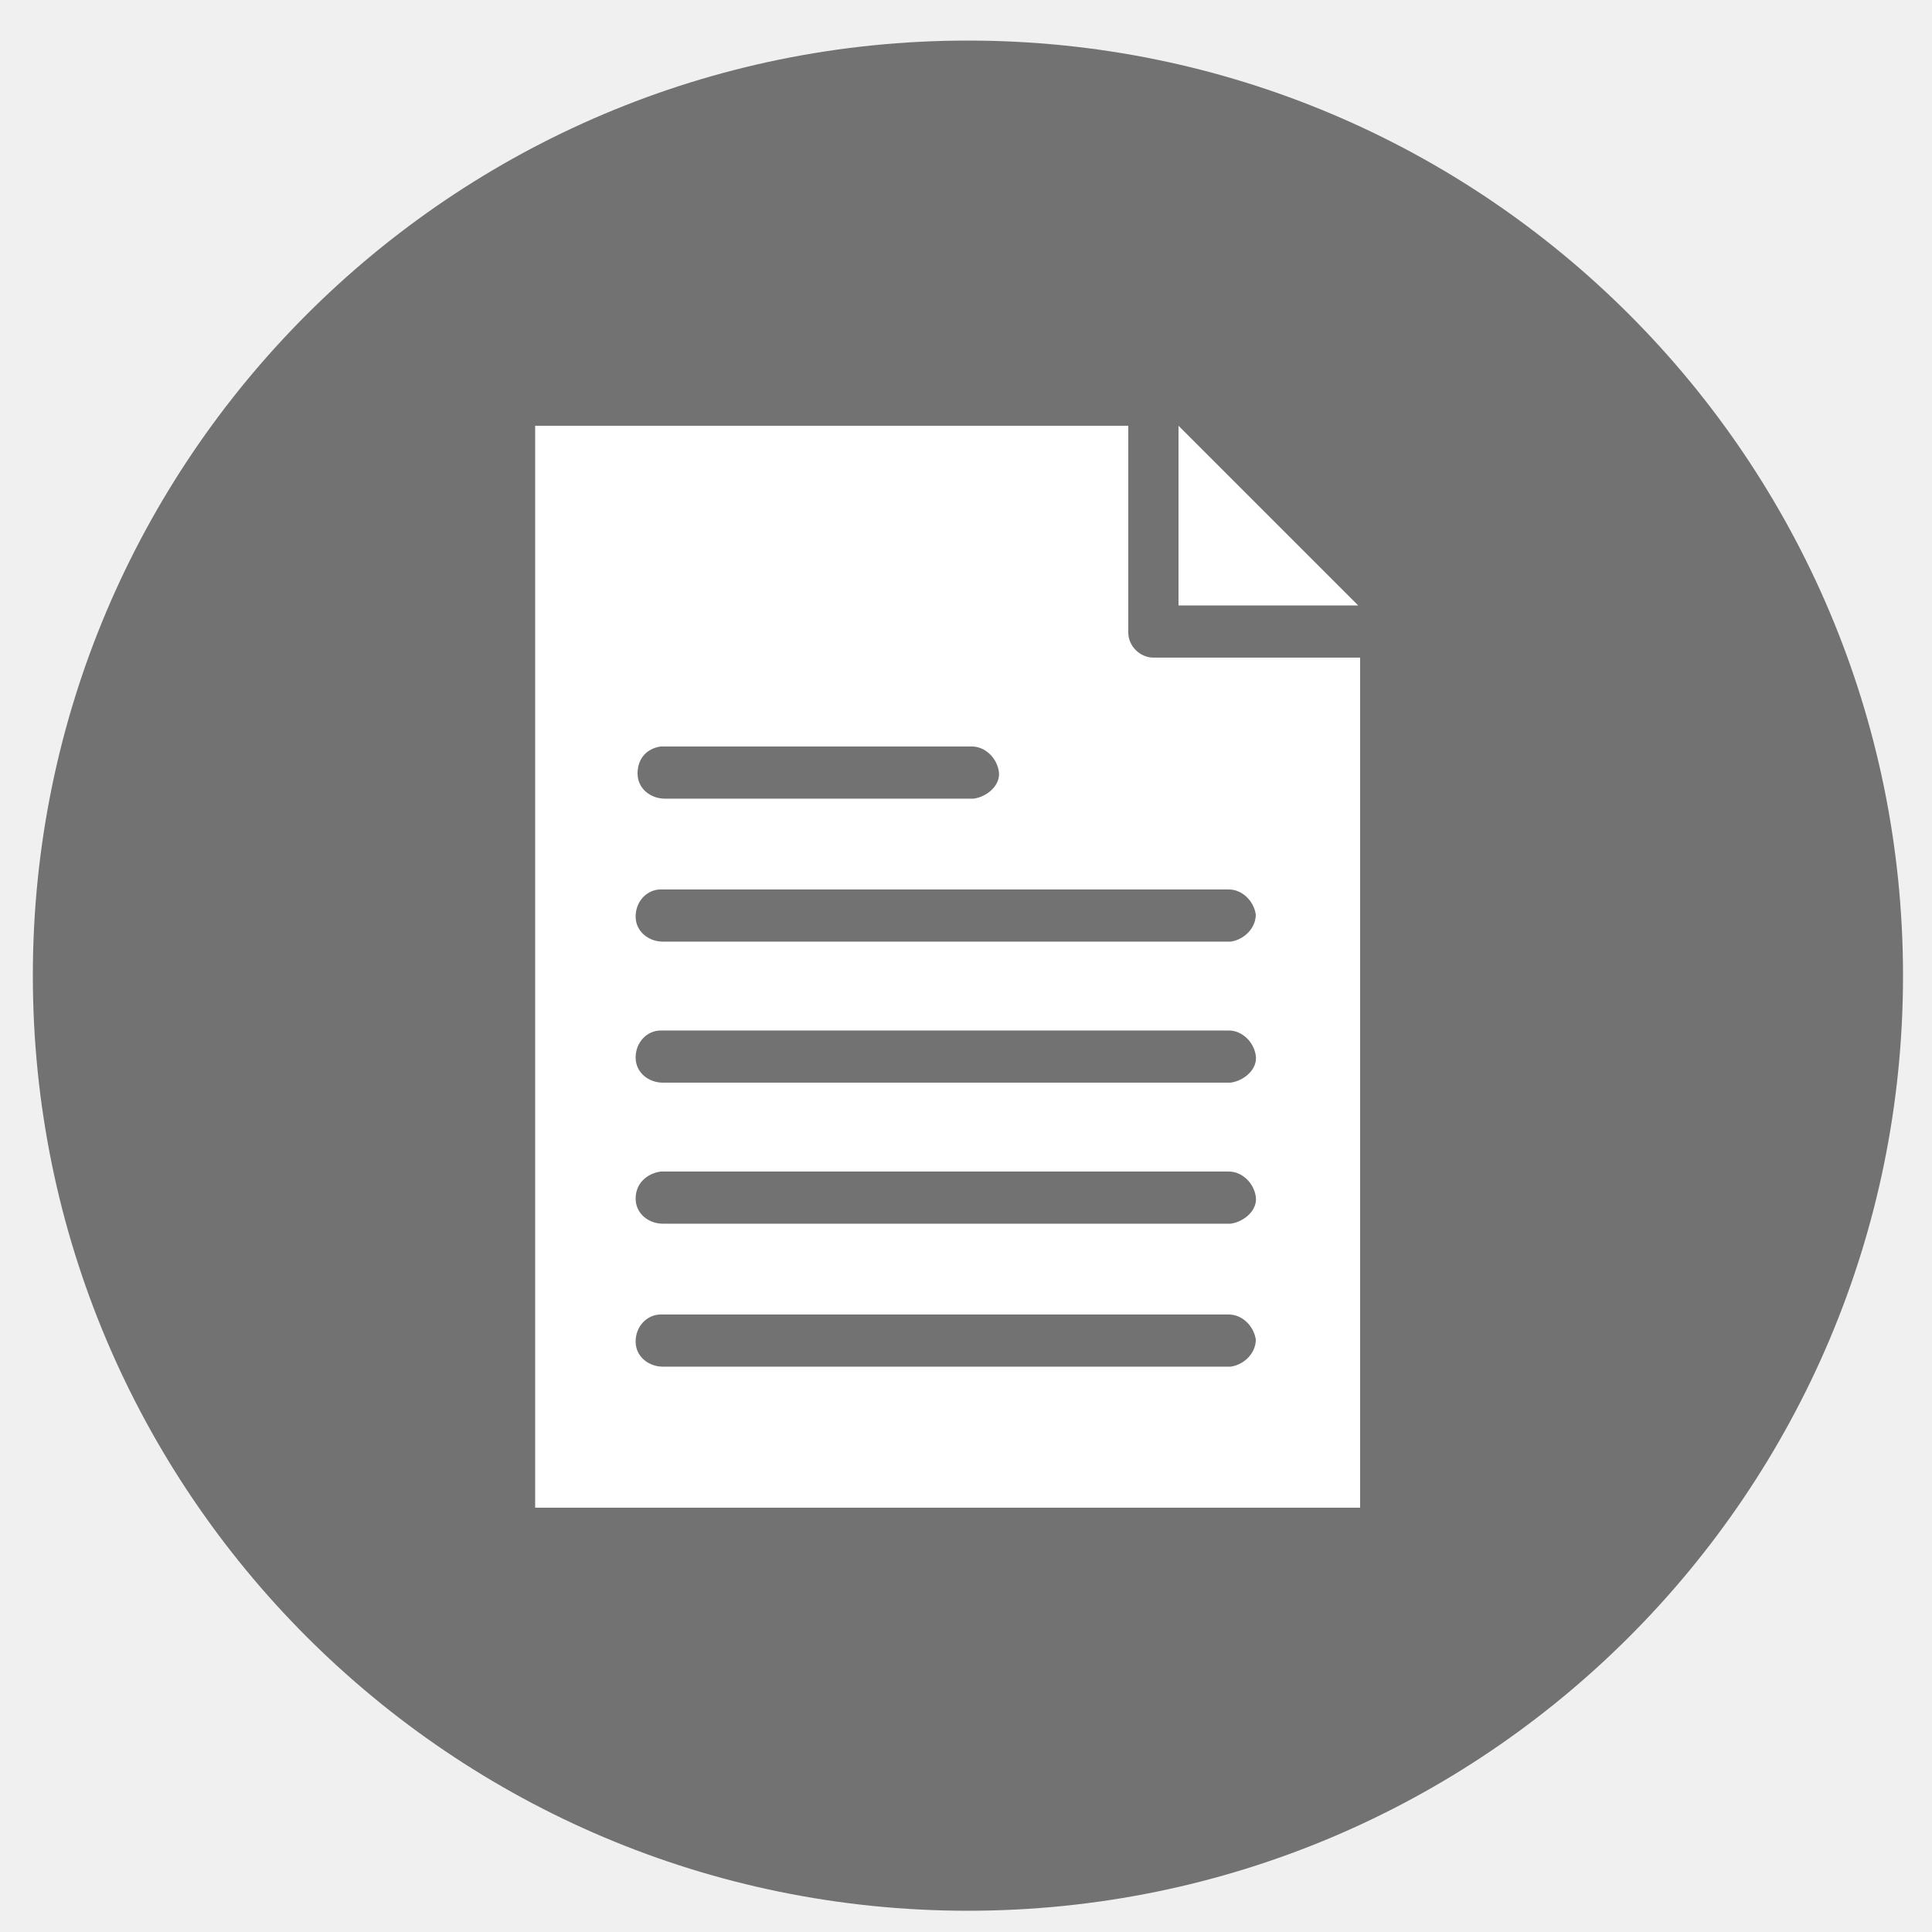
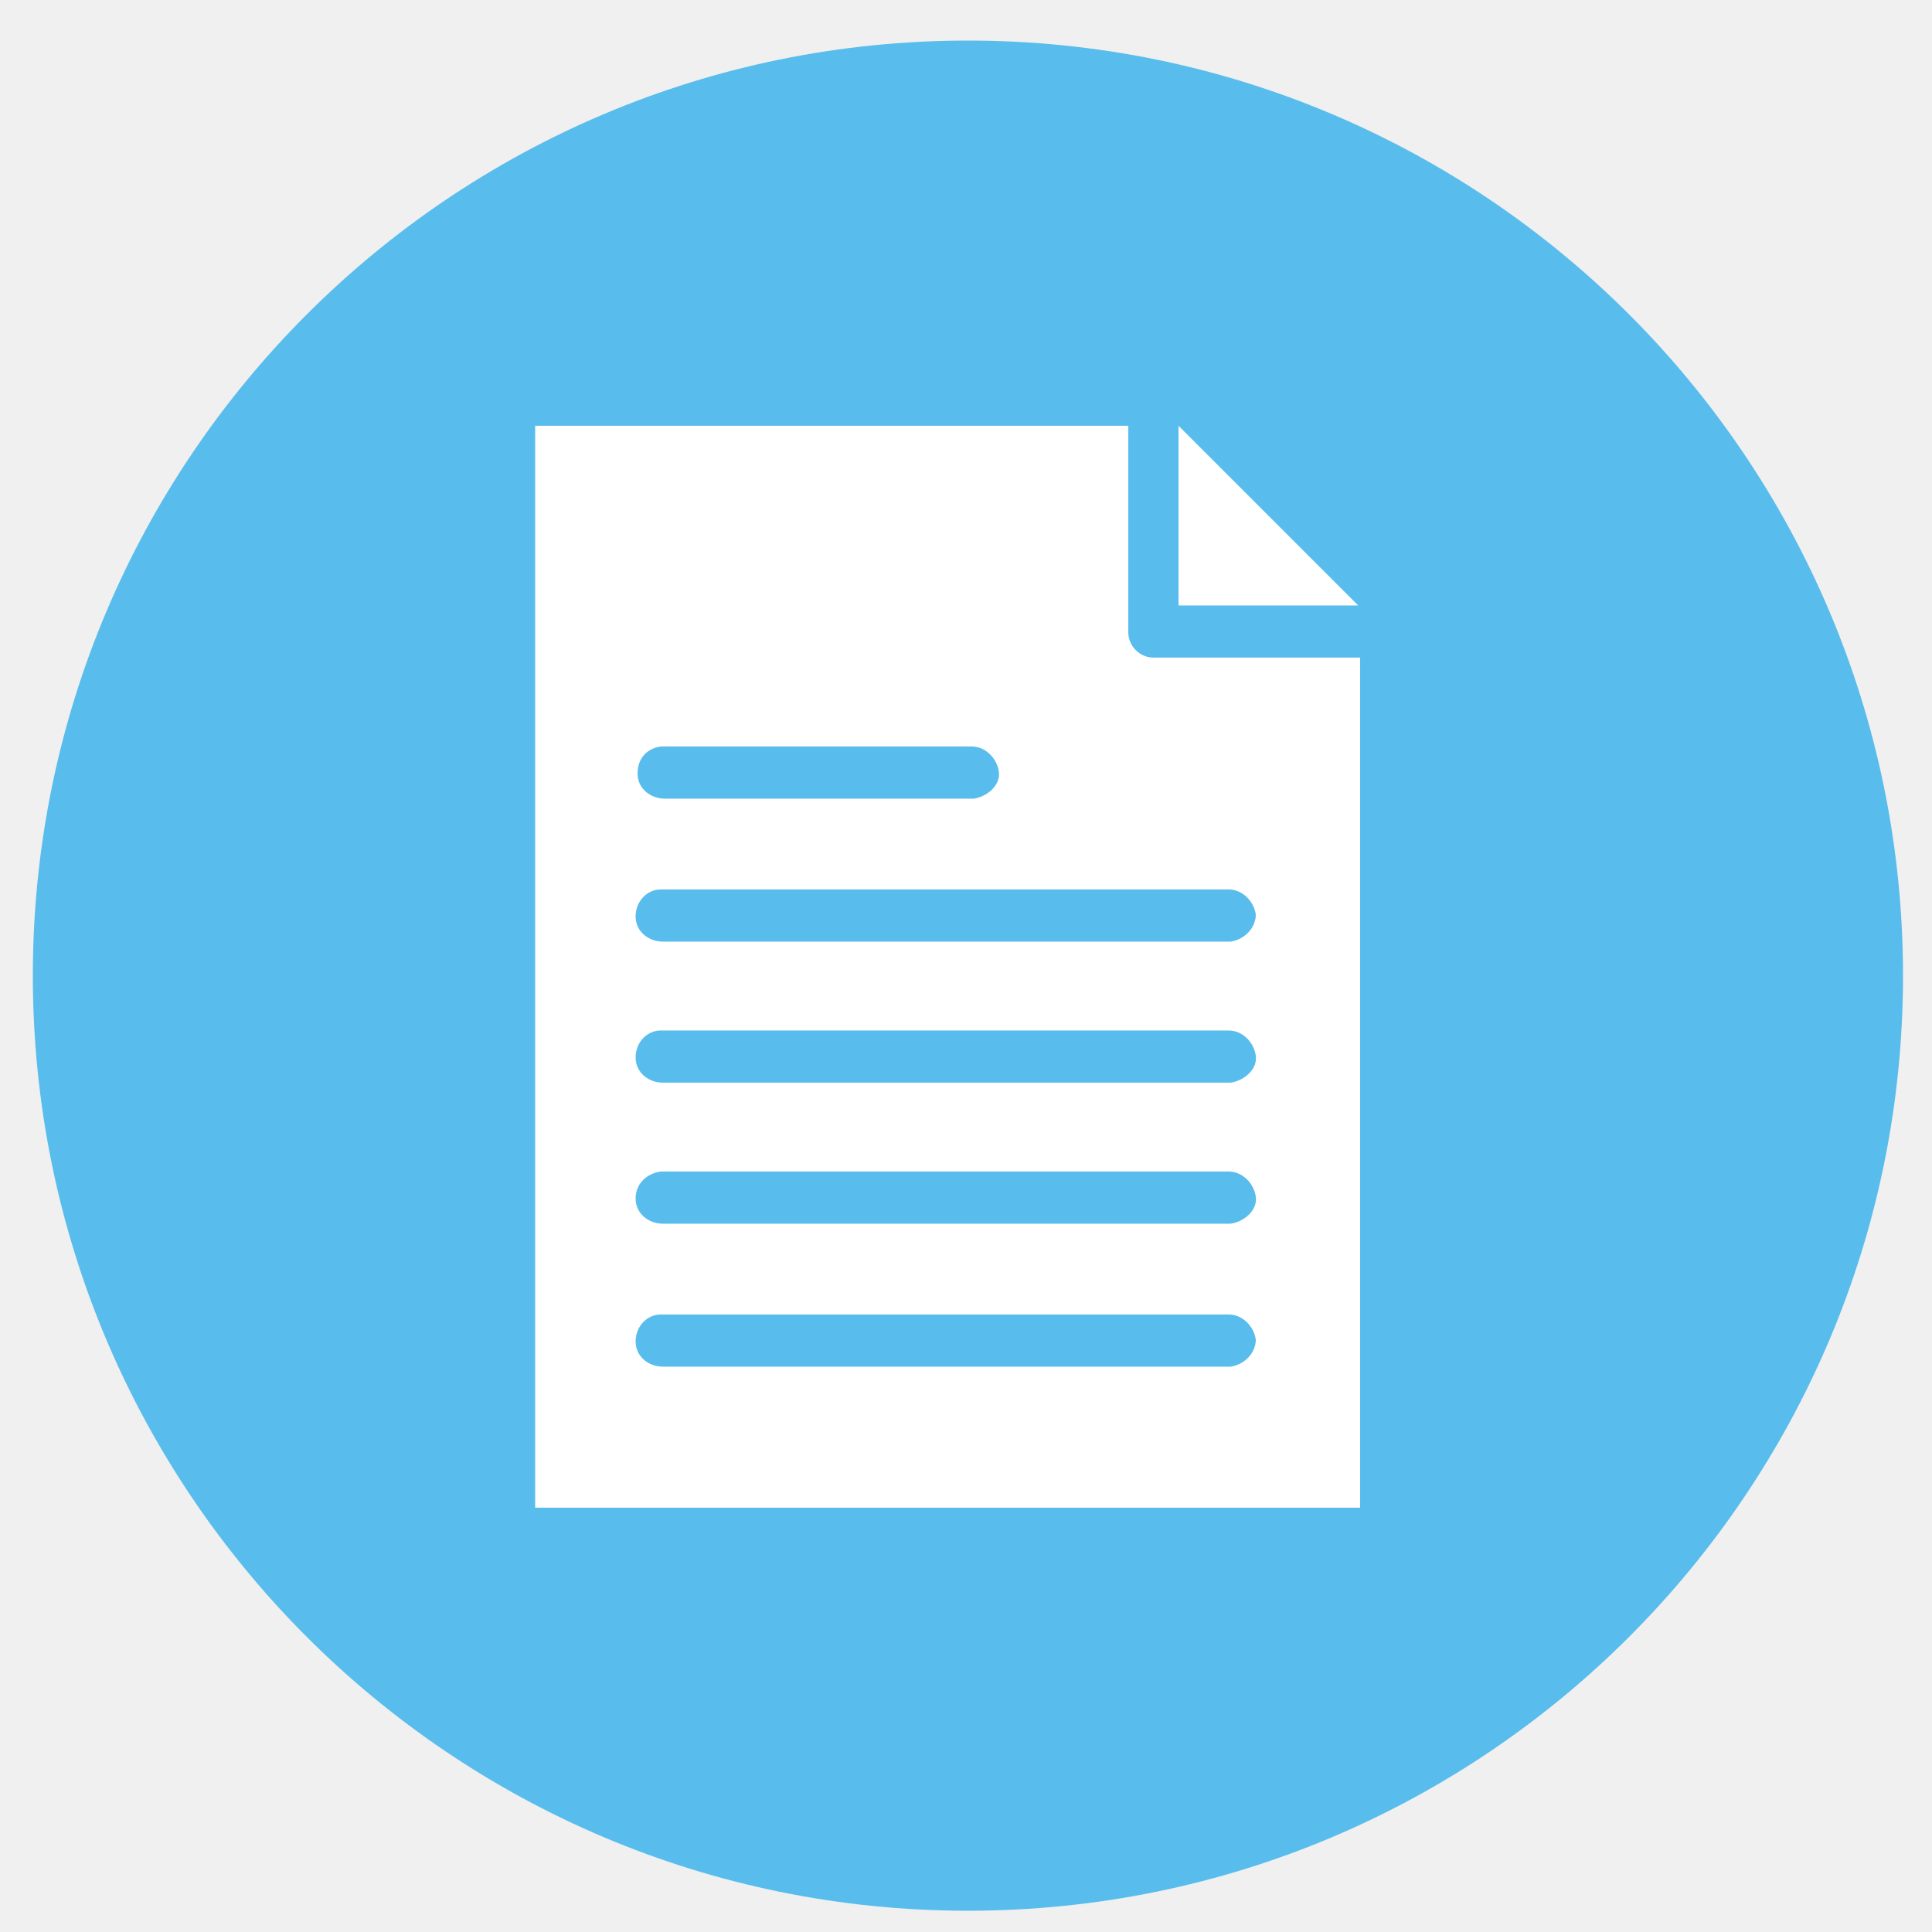
<svg xmlns="http://www.w3.org/2000/svg" version="1.1" id="Layer_1" x="0px" y="0px" viewBox="0 0 100 100" style="enable-background:new 0 0 100 100;" xml:space="preserve">
  <style type="text/css">
- 	.st0{fill:#727272;}
+ 	.st0{fill:#58BDEC;}
	.st1{fill:#FFFFFF;}
</style>
  <circle class="st0" cx="50.1" cy="50.5" r="48.4" />
  <g transform="translate(0,-952.3622)">
    <path class="st1" d="M27.7,974.4v56h42.7v-44H59.7c-0.7,0-1.3-0.6-1.3-1.3v-10.7H27.7z M61,974.4v9.3h9.3L61,974.4z M34.2,991   L34.2,991h16.1c0.7,0,1.3,0.6,1.4,1.3s-0.6,1.3-1.3,1.4l0,0h-16c-0.7,0-1.4-0.5-1.4-1.3S33.5,991.1,34.2,991z M34.2,998.4   L34.2,998.4h29.4c0.7,0,1.3,0.6,1.4,1.3c0,0.7-0.6,1.3-1.3,1.4l0,0H34.3c-0.7,0-1.4-0.5-1.4-1.3C32.9,999,33.5,998.4,34.2,998.4z    M34.2,1005.7L34.2,1005.7h29.4c0.7,0,1.3,0.6,1.4,1.3s-0.6,1.3-1.3,1.4l0,0H34.3c-0.7,0-1.4-0.5-1.4-1.3S33.5,1005.7,34.2,1005.7z    M34.2,1013L34.2,1013h29.4c0.7,0,1.3,0.6,1.4,1.3s-0.6,1.3-1.3,1.4l0,0H34.3c-0.7,0-1.4-0.5-1.4-1.3S33.5,1013.1,34.2,1013z    M34.2,1020.4L34.2,1020.4h29.4c0.7,0,1.3,0.6,1.4,1.3c0,0.7-0.6,1.3-1.3,1.4l0,0H34.3c-0.7,0-1.4-0.5-1.4-1.3   C32.9,1021,33.5,1020.4,34.2,1020.4z" />
  </g>
</svg>
